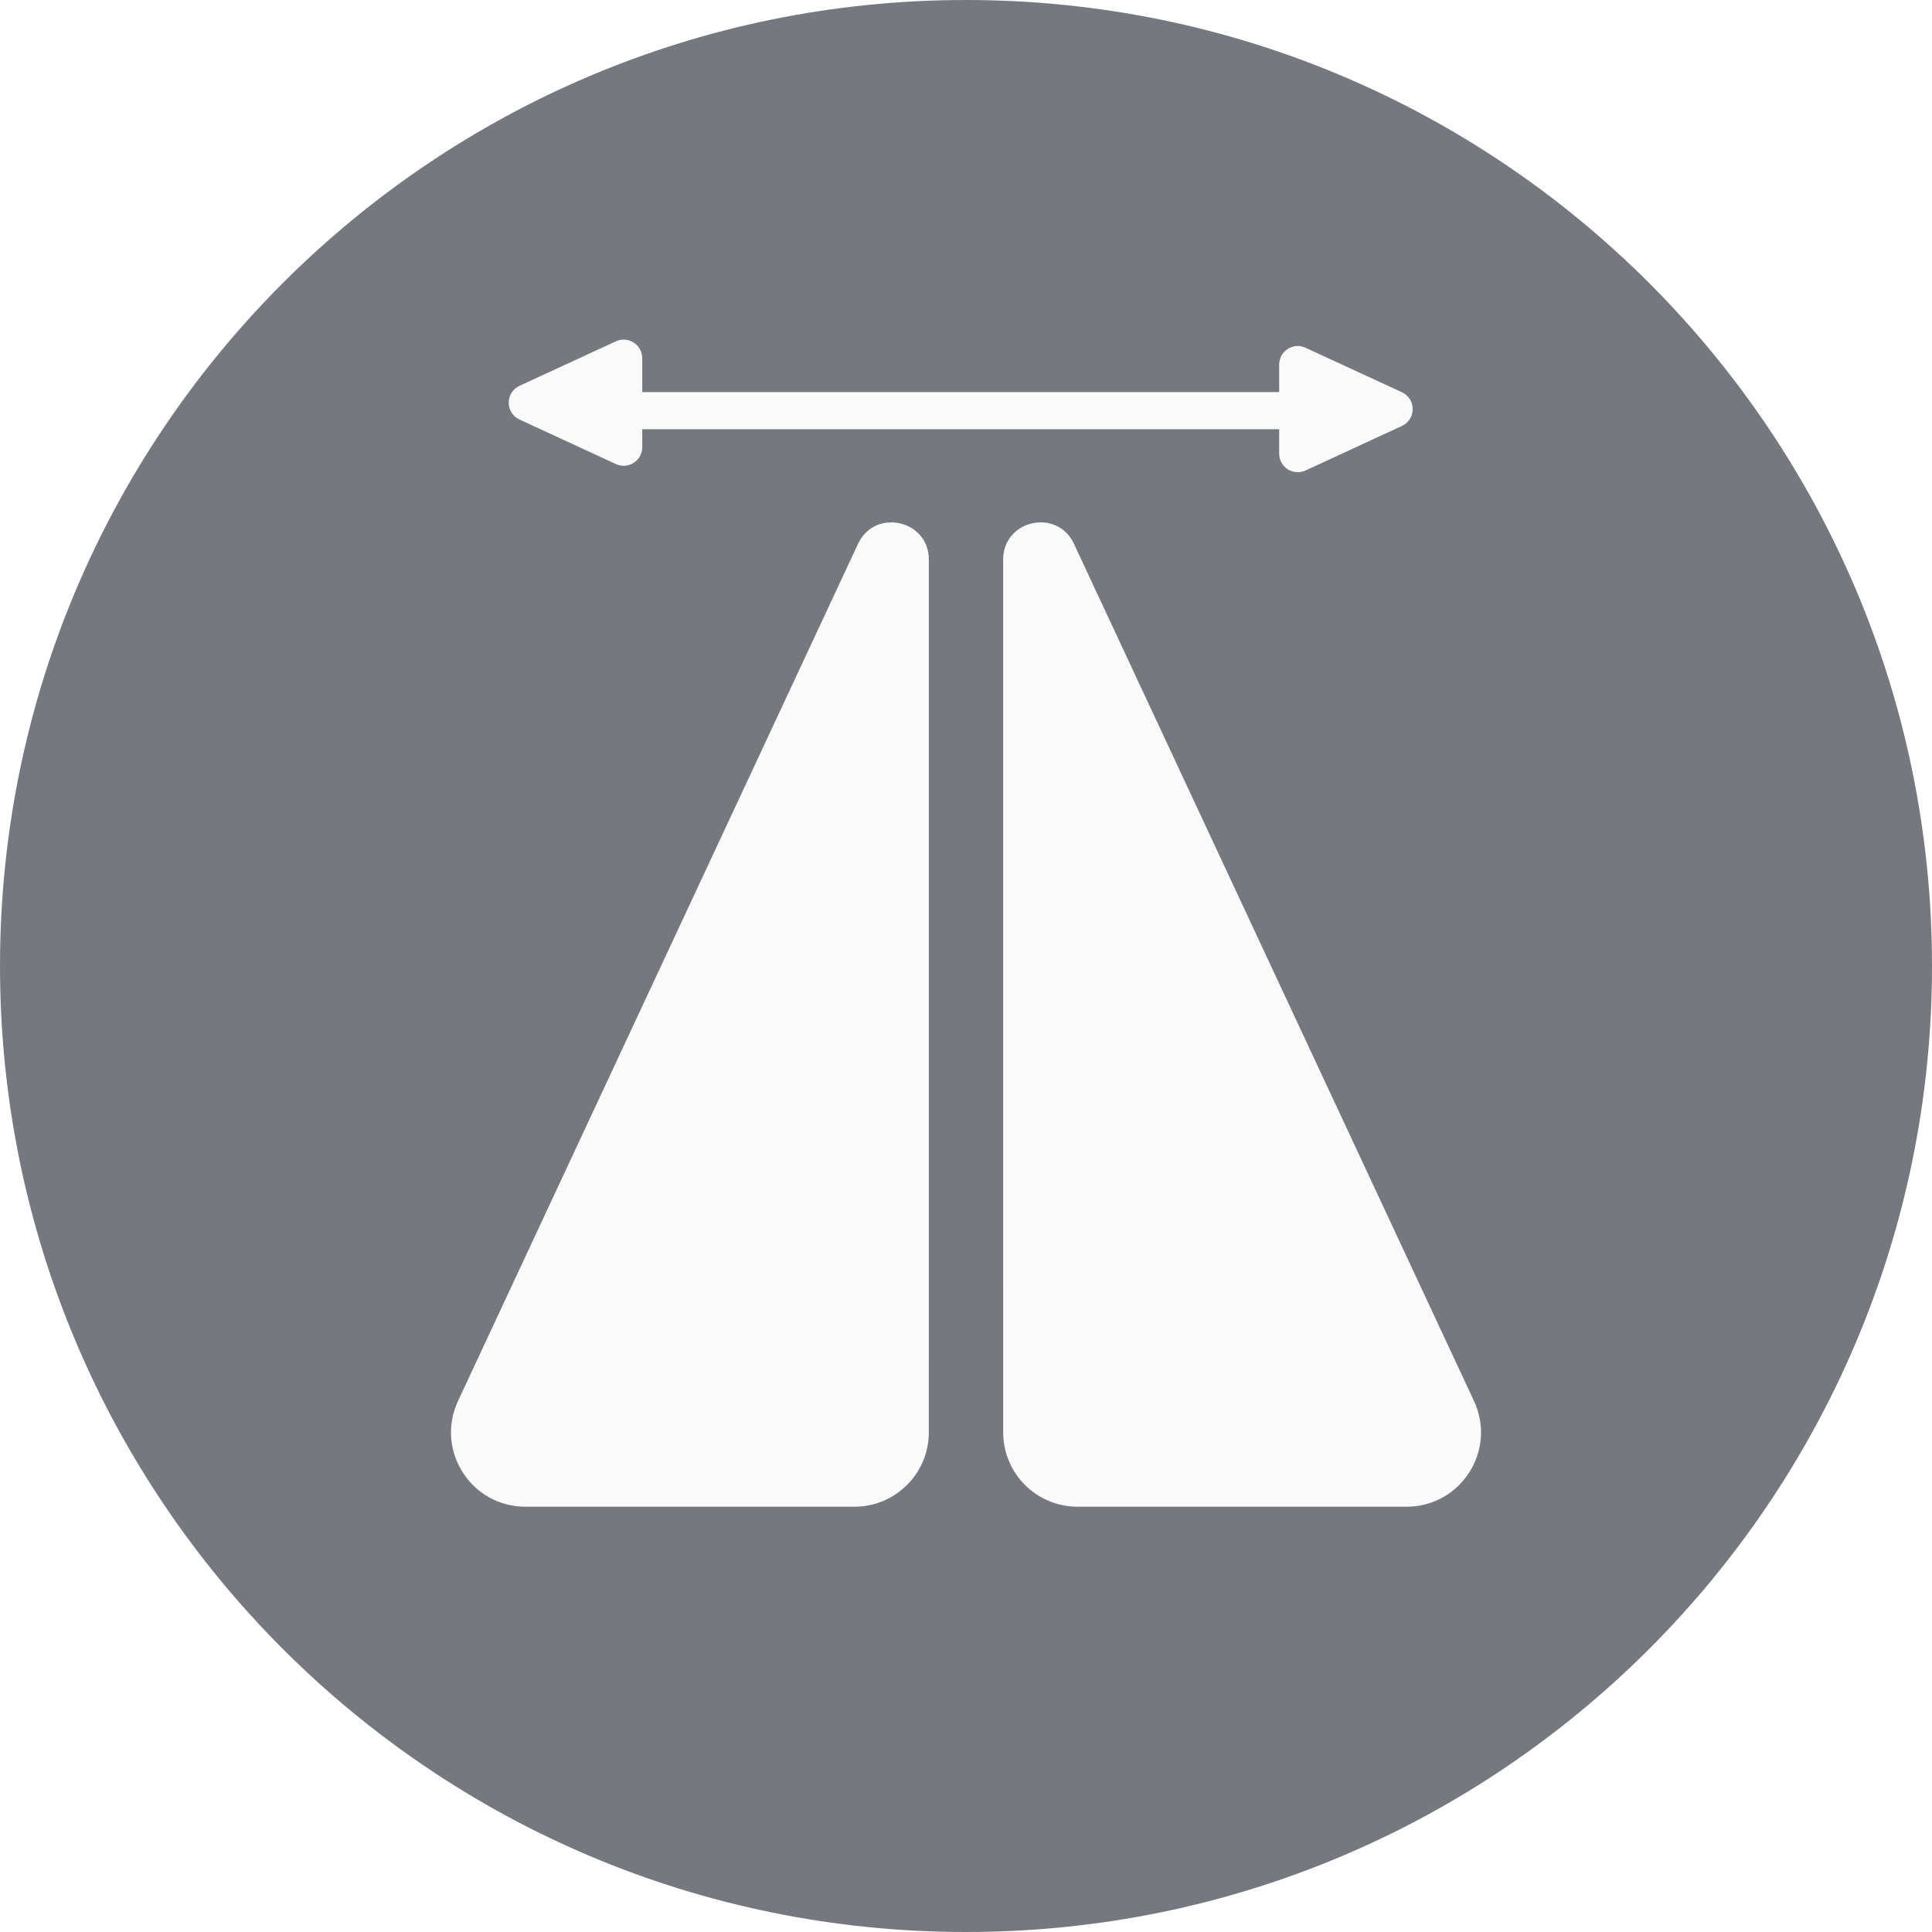
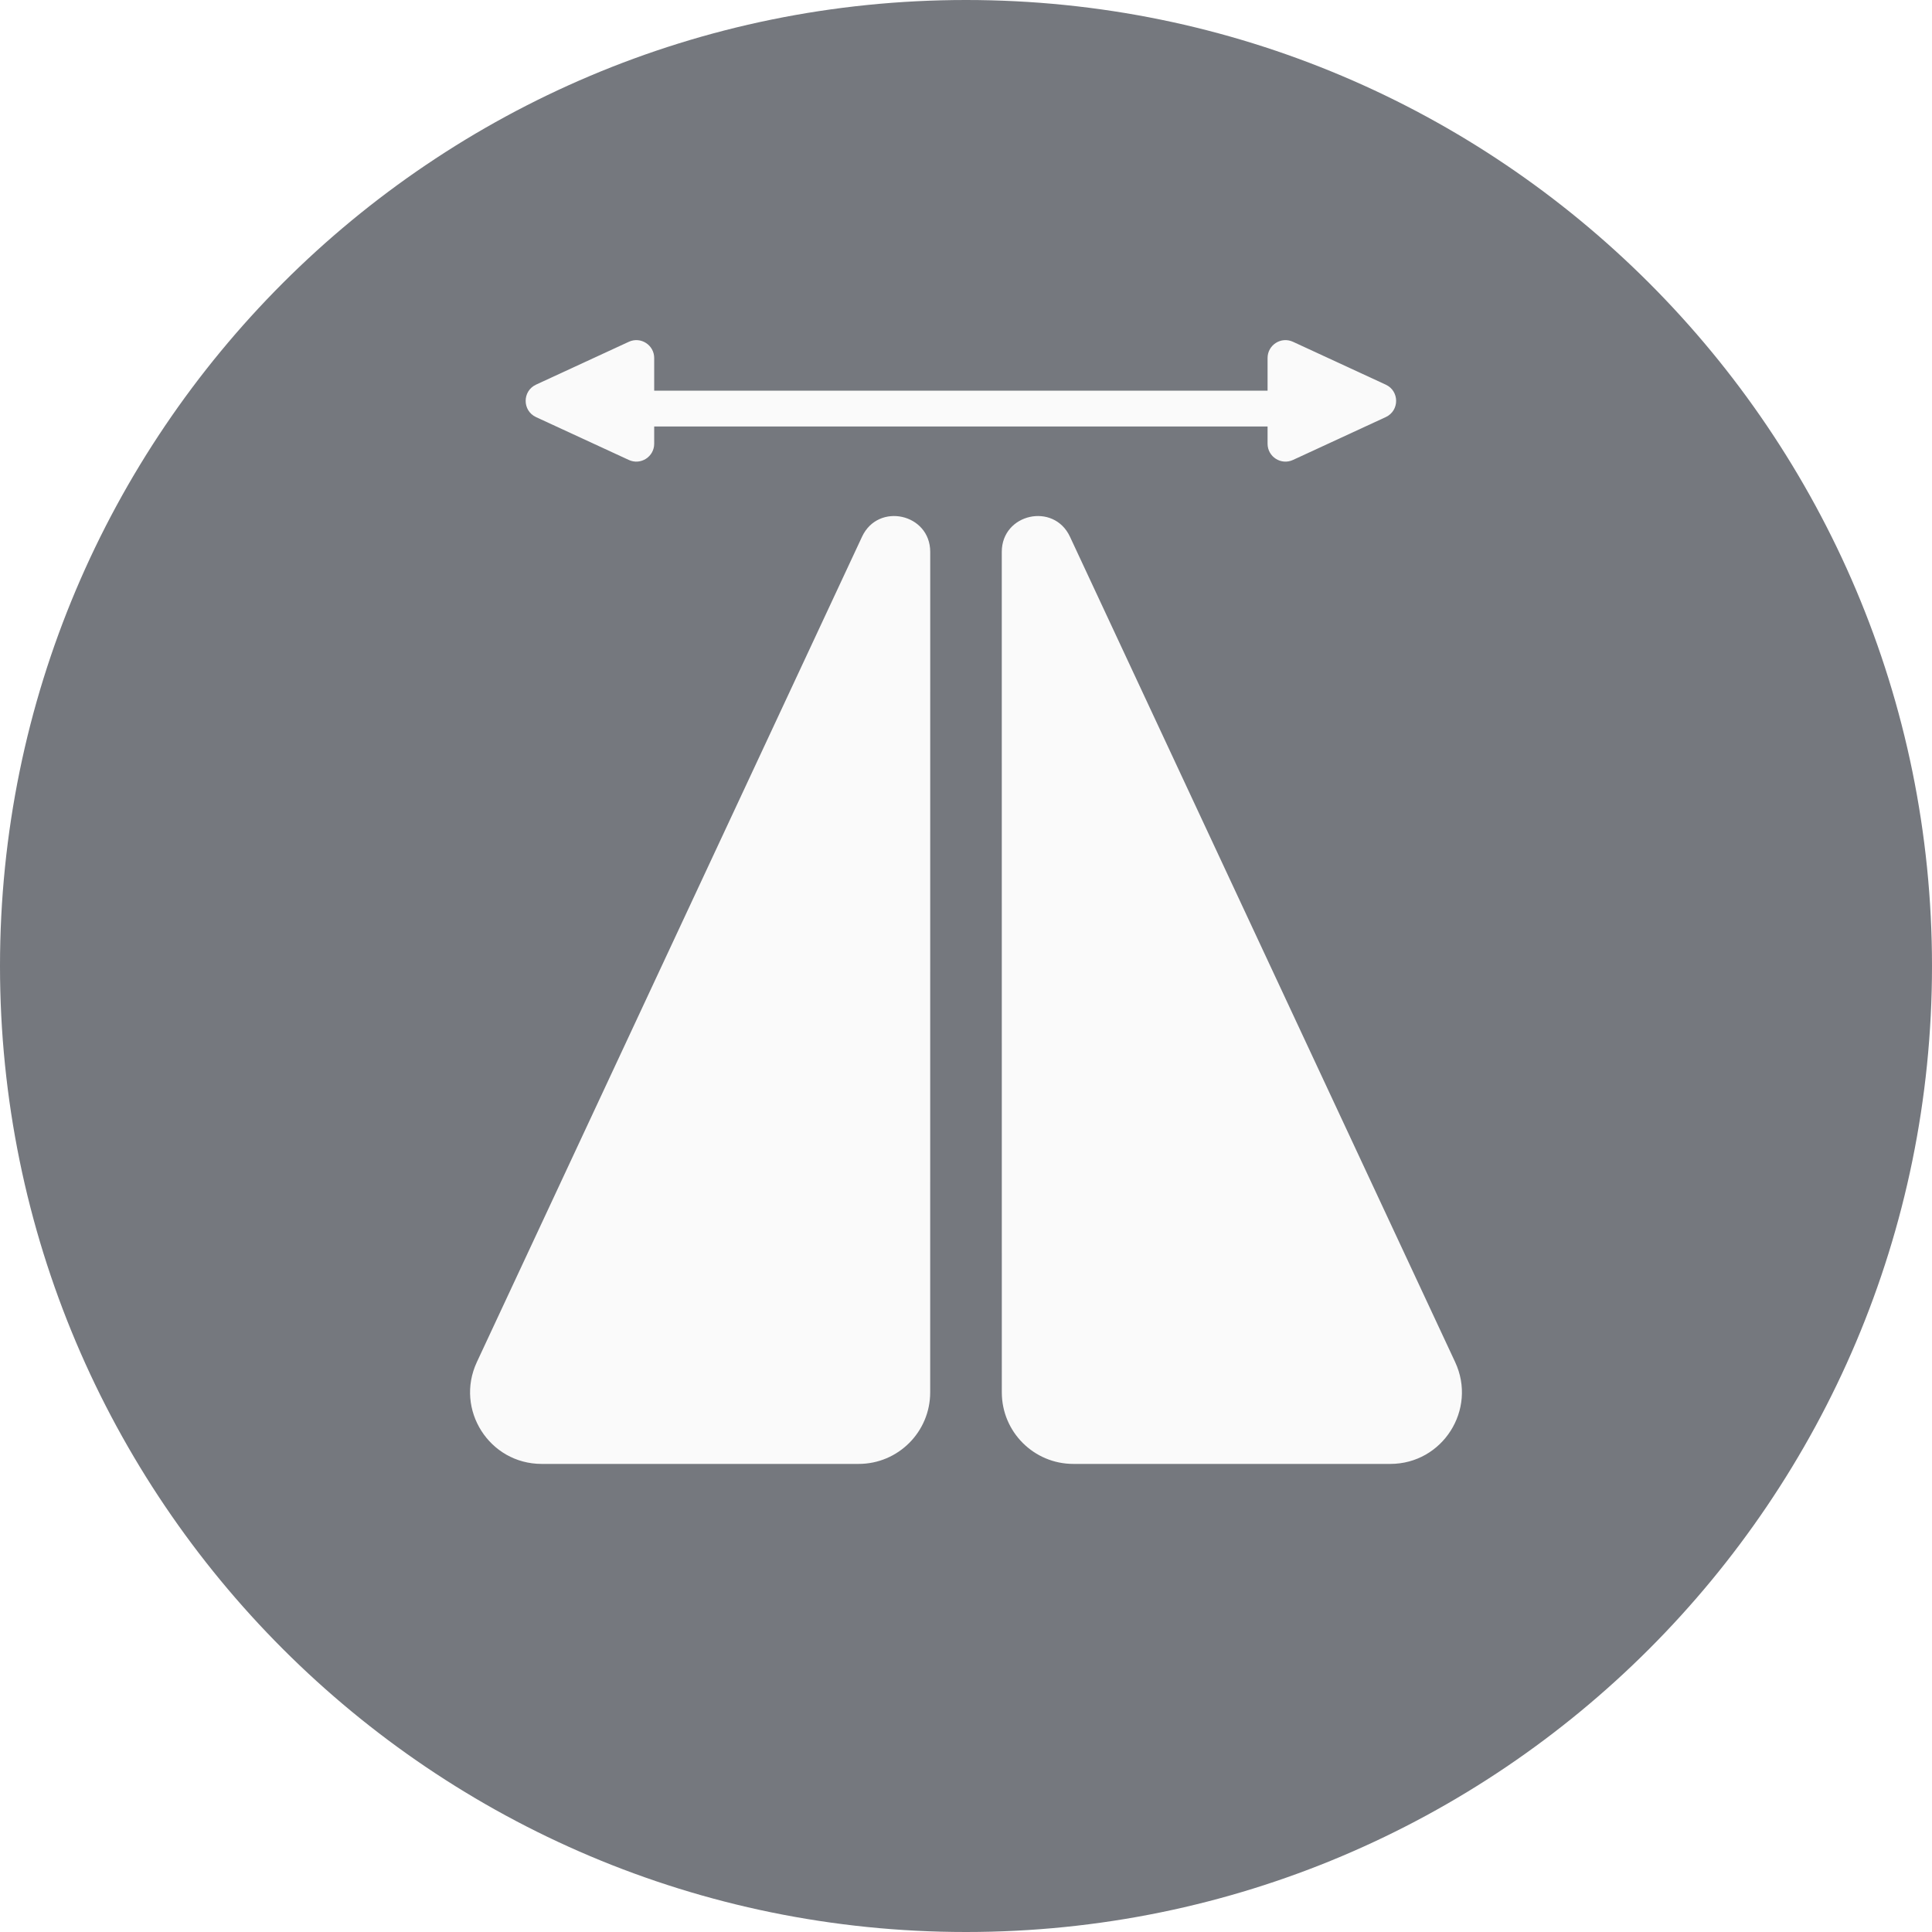
- <svg xmlns="http://www.w3.org/2000/svg" width="52" height="52" viewBox="0 0 52 52" fill="none">
-   <circle cx="26" cy="26" r="26" fill="#75787E" />
-   <path d="M13.983 11.292C13.596 11.113 13.596 10.563 13.983 10.384L16.576 9.187C16.907 9.034 17.286 9.276 17.286 9.64L17.286 12.036C17.286 12.401 16.907 12.643 16.576 12.49L13.983 11.292Z" fill="#FAFAFA" />
-   <path d="M37.732 11.465C38.119 11.286 38.119 10.736 37.732 10.557L35.139 9.36C34.807 9.206 34.429 9.448 34.429 9.813L34.429 12.209C34.429 12.574 34.807 12.816 35.139 12.663L37.732 11.465Z" fill="#FAFAFA" />
-   <path d="M23.094 14.638C23.546 13.668 25 13.991 25 15.061L24.999 38.553C24.999 39.657 24.104 40.553 22.999 40.553H14.14C12.677 40.553 11.709 39.033 12.328 37.707L23.094 14.638Z" fill="#FAFAFA" />
-   <path d="M28.906 14.638C28.454 13.668 27 13.991 27 15.061L27.001 38.553C27.001 39.657 27.896 40.553 29.001 40.553H37.86C39.323 40.553 40.291 39.033 39.672 37.707L28.906 14.638Z" fill="#FAFAFA" />
-   <line x1="17" y1="11.053" x2="37" y2="11.053" stroke="#FAFAFA" />
+ <svg xmlns="http://www.w3.org/2000/svg" width="54" height="54" viewBox="0 0 54 54" fill="none">
+   <circle cx="27" cy="27" r="27" fill="#75787E" />
+   <path d="M24.094 15.002C24.546 14.032 26 14.355 26 15.425L25.999 38.917C25.999 40.021 25.104 40.917 23.999 40.917H15.141C13.677 40.917 12.71 39.397 13.328 38.071L24.094 15.002ZM28 15.425C28 14.355 29.454 14.032 29.906 15.002L40.672 38.071C41.29 39.397 40.322 40.917 38.859 40.917H30.001C28.896 40.917 28.001 40.021 28.001 38.917L28 15.425ZM35.429 10.007C35.429 9.642 35.807 9.4 36.139 9.553L38.732 10.751C39.119 10.93 39.119 11.479 38.732 11.658L36.139 12.856C35.807 13.009 35.429 12.767 35.429 12.402V11.92H18.285V12.402C18.285 12.767 17.907 13.009 17.576 12.856L14.982 11.658C14.596 11.479 14.596 10.93 14.982 10.751L17.576 9.553C17.907 9.4 18.285 9.642 18.285 10.007V10.92H35.429V10.007Z" fill="#FAFAFA" />
</svg>
